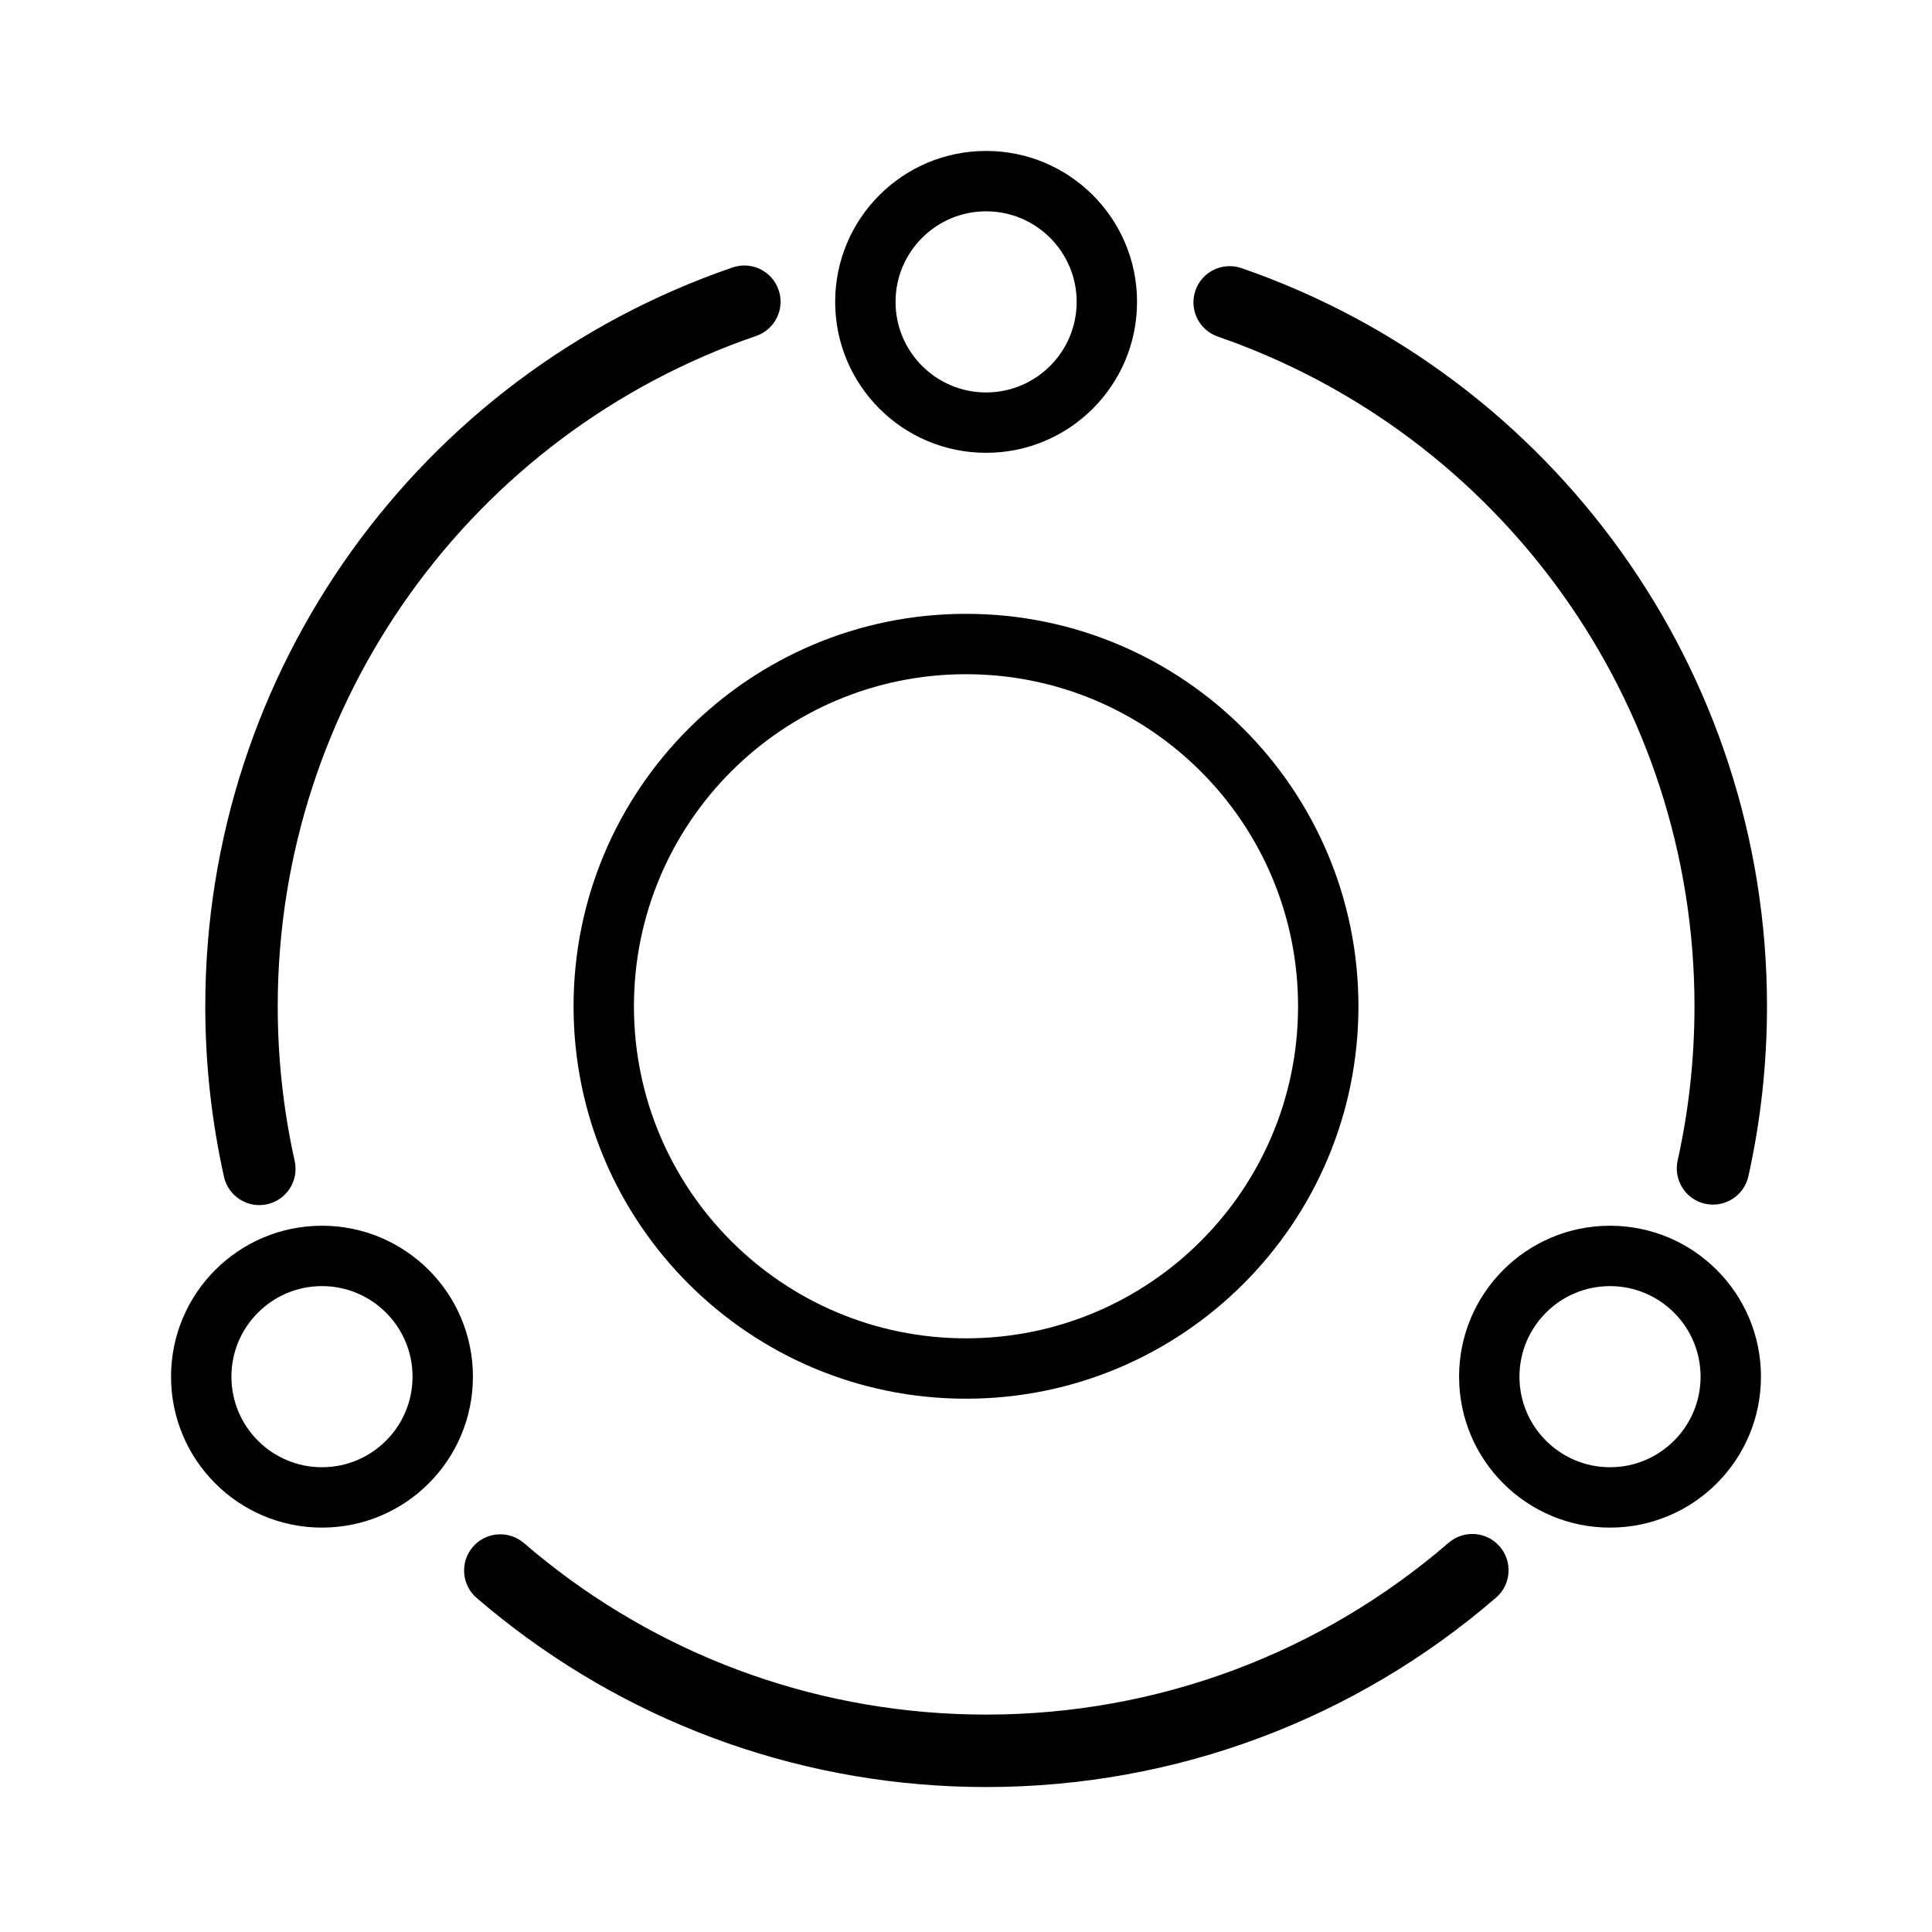
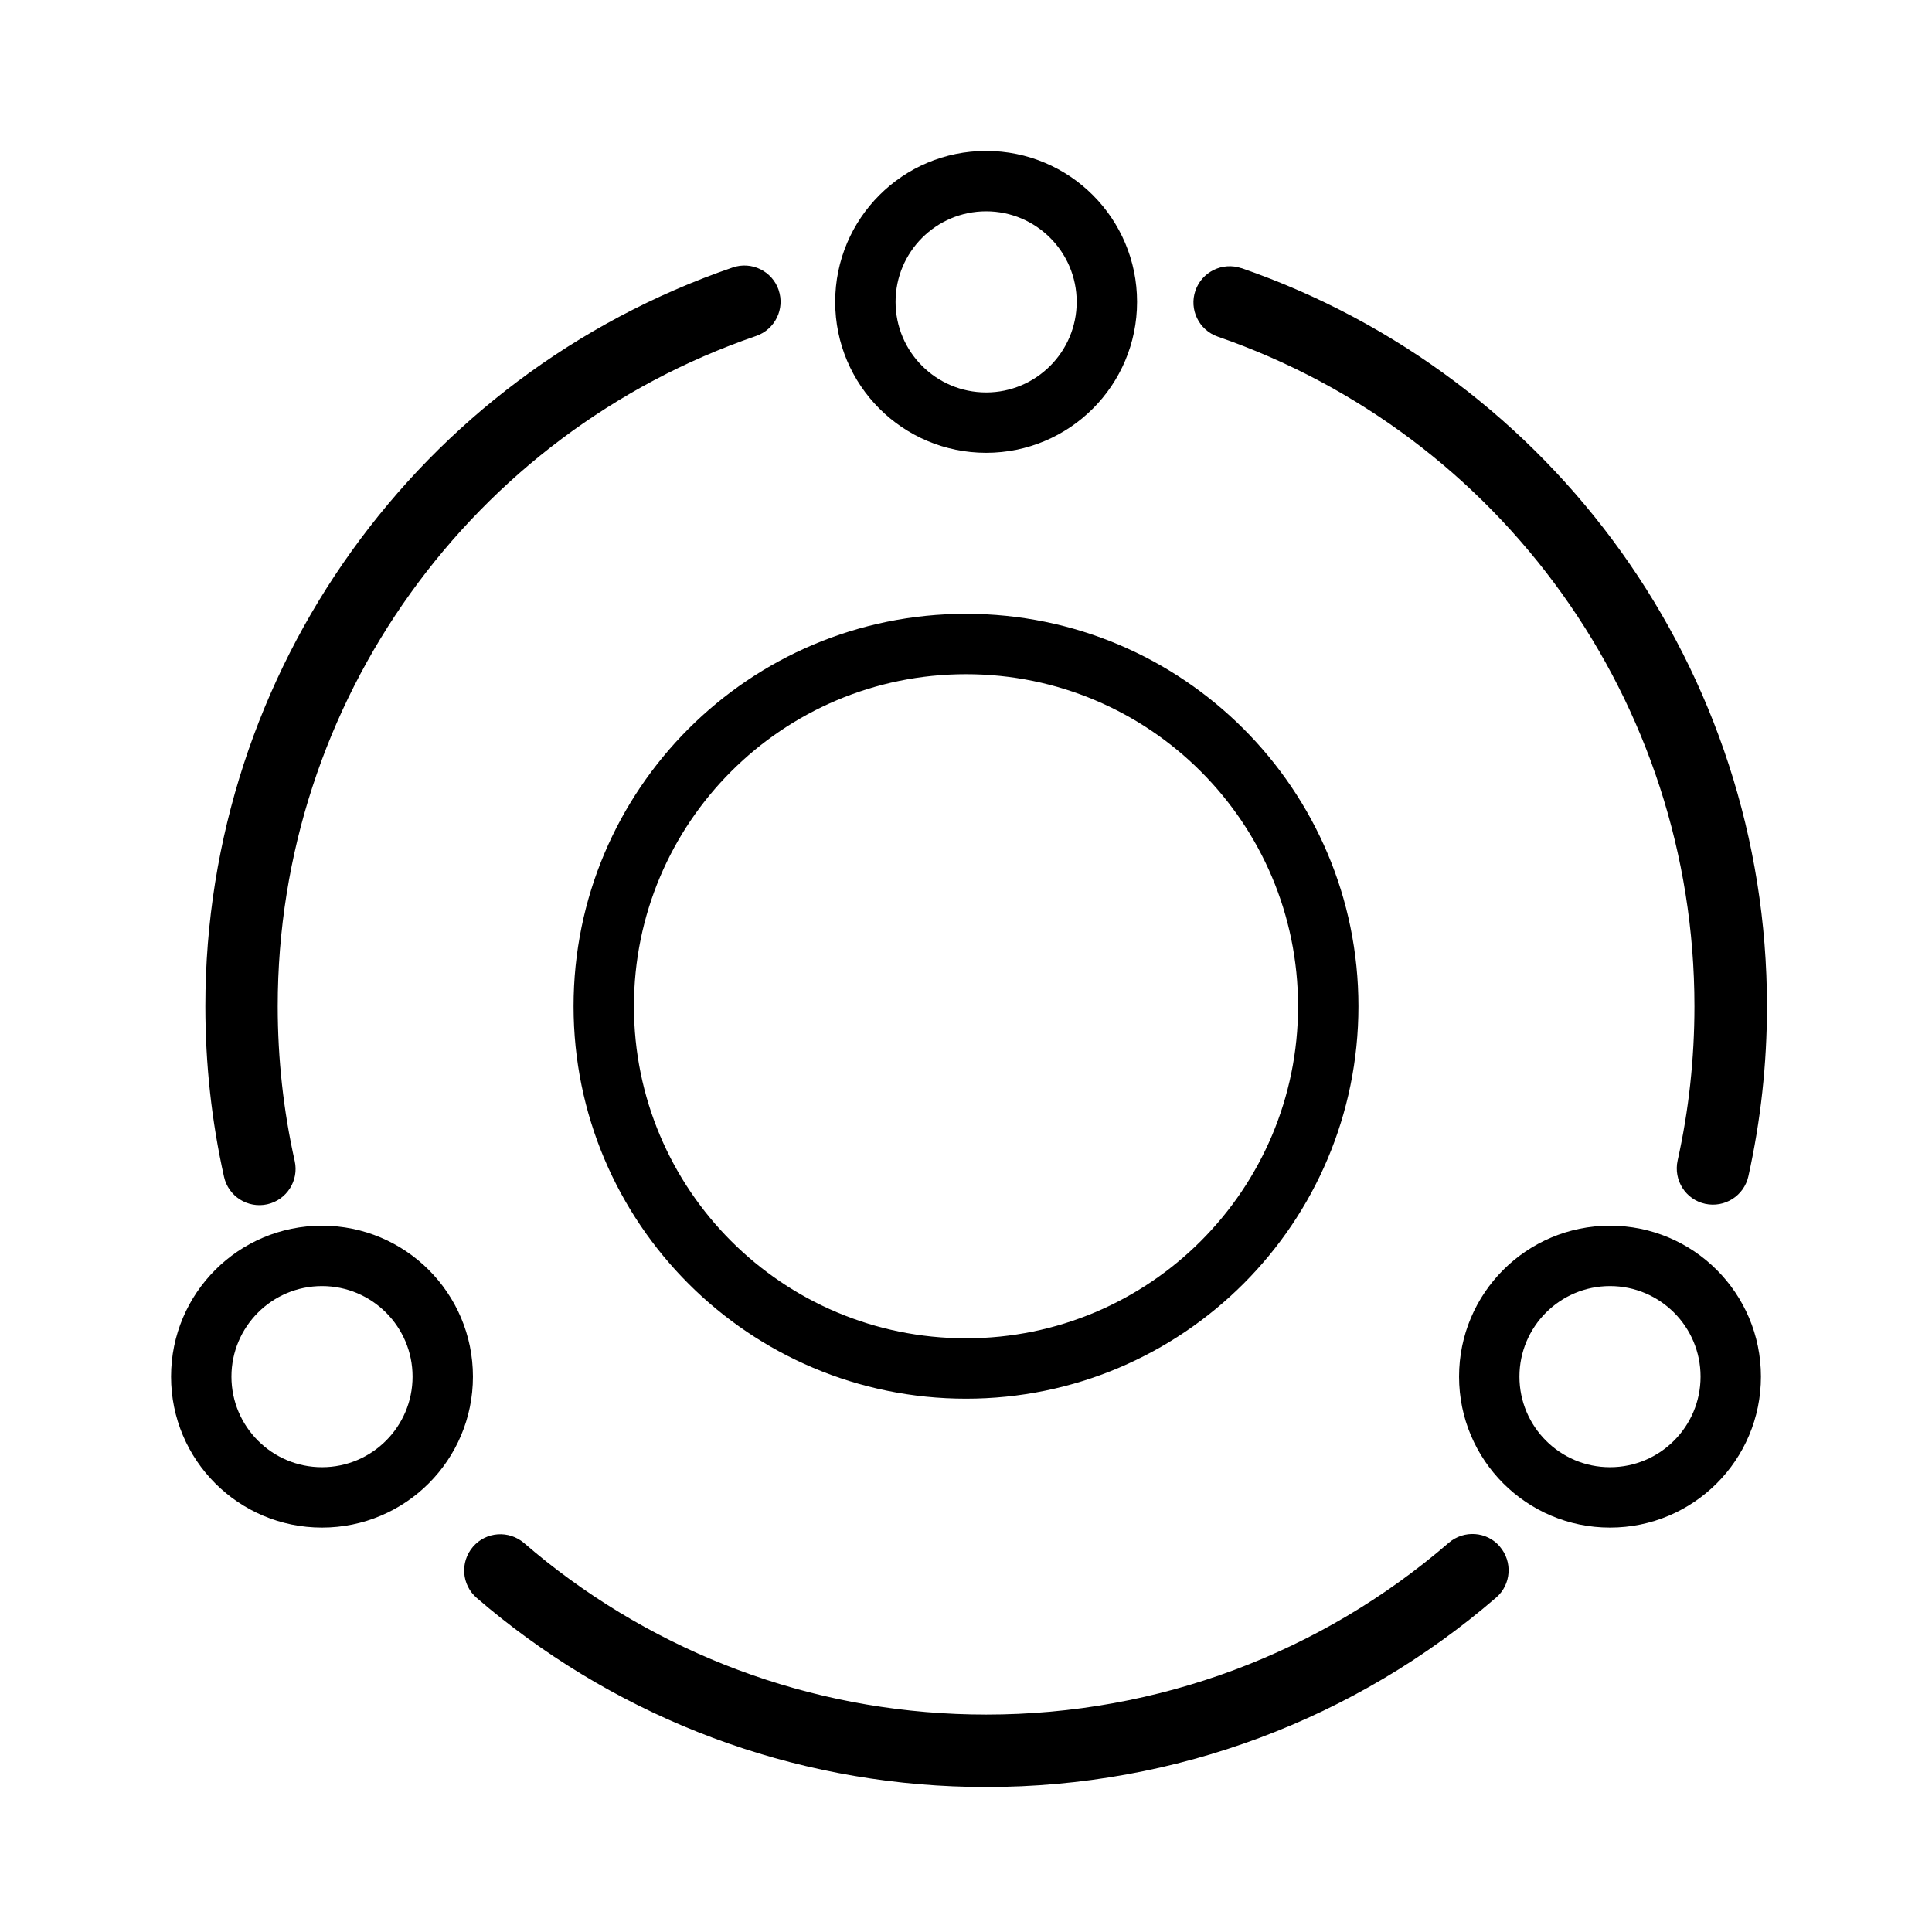
- <svg xmlns="http://www.w3.org/2000/svg" version="1.1" width="32" height="32" viewBox="0 0 32 32">
-   <path fill="currentColor" d="M16.333 2.5c-1.381 0-2.5 1.119-2.5 2.5s1.119 2.5 2.5 2.5c1.381 0 2.5-1.119 2.5-2.5s-1.119-2.5-2.5-2.5zM16.333 3.5c0.828 0 1.5 0.672 1.5 1.5s-0.672 1.5-1.5 1.5c-0.828 0-1.5-0.672-1.5-1.5s0.672-1.5 1.5-1.5zM16 10.167c-3.59 0-6.5 2.91-6.5 6.5s2.91 6.5 6.5 6.5c3.59 0 6.5-2.91 6.5-6.5s-2.91-6.5-6.5-6.5zM16 11.167c3.038 0 5.5 2.462 5.5 5.5s-2.462 5.5-5.5 5.5c-3.038 0-5.5-2.462-5.5-5.5s2.462-5.5 5.5-5.5zM26.667 20.302c-1.381 0-2.5 1.119-2.5 2.5s1.119 2.5 2.5 2.5c1.381 0 2.5-1.119 2.5-2.5s-1.119-2.5-2.5-2.5zM26.667 21.302c0.828 0 1.5 0.672 1.5 1.5s-0.672 1.5-1.5 1.5c-0.828 0-1.5-0.672-1.5-1.5s0.672-1.5 1.5-1.5zM5.333 20.302c-1.381 0-2.5 1.119-2.5 2.5s1.119 2.5 2.5 2.5c1.381 0 2.5-1.119 2.5-2.5s-1.119-2.5-2.5-2.5zM5.333 21.302c0.828 0 1.5 0.672 1.5 1.5s-0.672 1.5-1.5 1.5c-0.828 0-1.5-0.672-1.5-1.5s0.672-1.5 1.5-1.5z" />
-   <path fill="currentColor" d="M24.841 25.616c0.216 0.251 0.189 0.63-0.062 0.846-2.331 2.012-5.302 3.137-8.445 3.137-2.956 0-5.762-0.996-8.031-2.795-0.138-0.11-0.274-0.222-0.408-0.337-0.251-0.216-0.279-0.595-0.063-0.846s0.595-0.279 0.846-0.063c0.121 0.105 0.245 0.207 0.37 0.306 2.058 1.632 4.602 2.535 7.285 2.535 2.853 0 5.546-1.021 7.661-2.846 0.251-0.216 0.63-0.189 0.846 0.062zM12.896 4.803c0.108 0.313-0.059 0.655-0.373 0.762-4.702 1.613-7.923 6.050-7.923 11.101 0 0.871 0.095 1.729 0.281 2.564 0.072 0.323-0.132 0.644-0.455 0.716s-0.644-0.132-0.716-0.455c-0.205-0.92-0.31-1.866-0.31-2.825 0-5.568 3.551-10.458 8.734-12.236 0.313-0.108 0.655 0.059 0.762 0.373zM20.564 4.441c5.167 1.788 8.703 6.669 8.703 12.225 0 0.956-0.104 1.898-0.308 2.816-0.072 0.323-0.392 0.527-0.716 0.456s-0.527-0.392-0.456-0.716c0.185-0.832 0.279-1.688 0.279-2.556 0-5.041-3.208-9.47-7.895-11.091-0.313-0.108-0.479-0.45-0.371-0.763s0.45-0.479 0.763-0.371z" />
+ <svg xmlns="http://www.w3.org/2000/svg" version="1.1" width="24" height="24" viewBox="0 0 24 24">
+   <path d="M12.25 1.875c-1.036 0-1.875 0.839-1.875 1.875s0.839 1.875 1.875 1.875c1.036 0 1.875-0.839 1.875-1.875s-0.839-1.875-1.875-1.875zM12.25 2.625c0.621 0 1.125 0.504 1.125 1.125s-0.504 1.125-1.125 1.125c-0.621 0-1.125-0.504-1.125-1.125s0.504-1.125 1.125-1.125zM12 7.625c-2.692 0-4.875 2.183-4.875 4.875s2.183 4.875 4.875 4.875c2.692 0 4.875-2.183 4.875-4.875s-2.183-4.875-4.875-4.875zM12 8.375c2.279 0 4.125 1.847 4.125 4.125s-1.846 4.125-4.125 4.125c-2.279 0-4.125-1.846-4.125-4.125s1.846-4.125 4.125-4.125zM20 15.226c-1.036 0-1.875 0.839-1.875 1.875s0.839 1.875 1.875 1.875c1.036 0 1.875-0.839 1.875-1.875s-0.839-1.875-1.875-1.875zM20 15.976c0.621 0 1.125 0.504 1.125 1.125s-0.504 1.125-1.125 1.125c-0.621 0-1.125-0.504-1.125-1.125s0.504-1.125 1.125-1.125zM4 15.226c-1.036 0-1.875 0.839-1.875 1.875s0.839 1.875 1.875 1.875c1.036 0 1.875-0.839 1.875-1.875s-0.839-1.875-1.875-1.875zM4 15.976c0.621 0 1.125 0.504 1.125 1.125s-0.504 1.125-1.125 1.125c-0.621 0-1.125-0.504-1.125-1.125s0.504-1.125 1.125-1.125z" />
+   <path d="M18.631 19.212c0.162 0.188 0.142 0.473-0.046 0.634-1.748 1.509-3.977 2.353-6.334 2.353-2.217 0-4.321-0.747-6.023-2.096-0.104-0.082-0.205-0.166-0.306-0.253-0.188-0.162-0.209-0.446-0.047-0.635s0.446-0.209 0.635-0.047c0.091 0.079 0.184 0.155 0.277 0.23 1.544 1.224 3.452 1.901 5.464 1.901 2.14 0 4.16-0.766 5.746-2.134 0.188-0.162 0.473-0.142 0.634 0.046zM9.672 3.602c0.081 0.235-0.044 0.491-0.28 0.572-3.526 1.21-5.942 4.537-5.942 8.326 0 0.653 0.071 1.297 0.211 1.923 0.054 0.242-0.099 0.483-0.341 0.537s-0.483-0.099-0.537-0.341c-0.154-0.69-0.232-1.399-0.232-2.119 0-4.176 2.663-7.844 6.55-9.177 0.235-0.081 0.491 0.044 0.572 0.28zM15.423 3.331c3.875 1.341 6.527 5.002 6.527 9.169 0 0.717-0.078 1.423-0.231 2.112-0.054 0.242-0.294 0.395-0.537 0.342s-0.395-0.294-0.342-0.537c0.139-0.624 0.209-1.266 0.209-1.917 0-3.781-2.406-7.103-5.921-8.318-0.235-0.081-0.359-0.338-0.278-0.572s0.337-0.359 0.572-0.278z" />
</svg>
